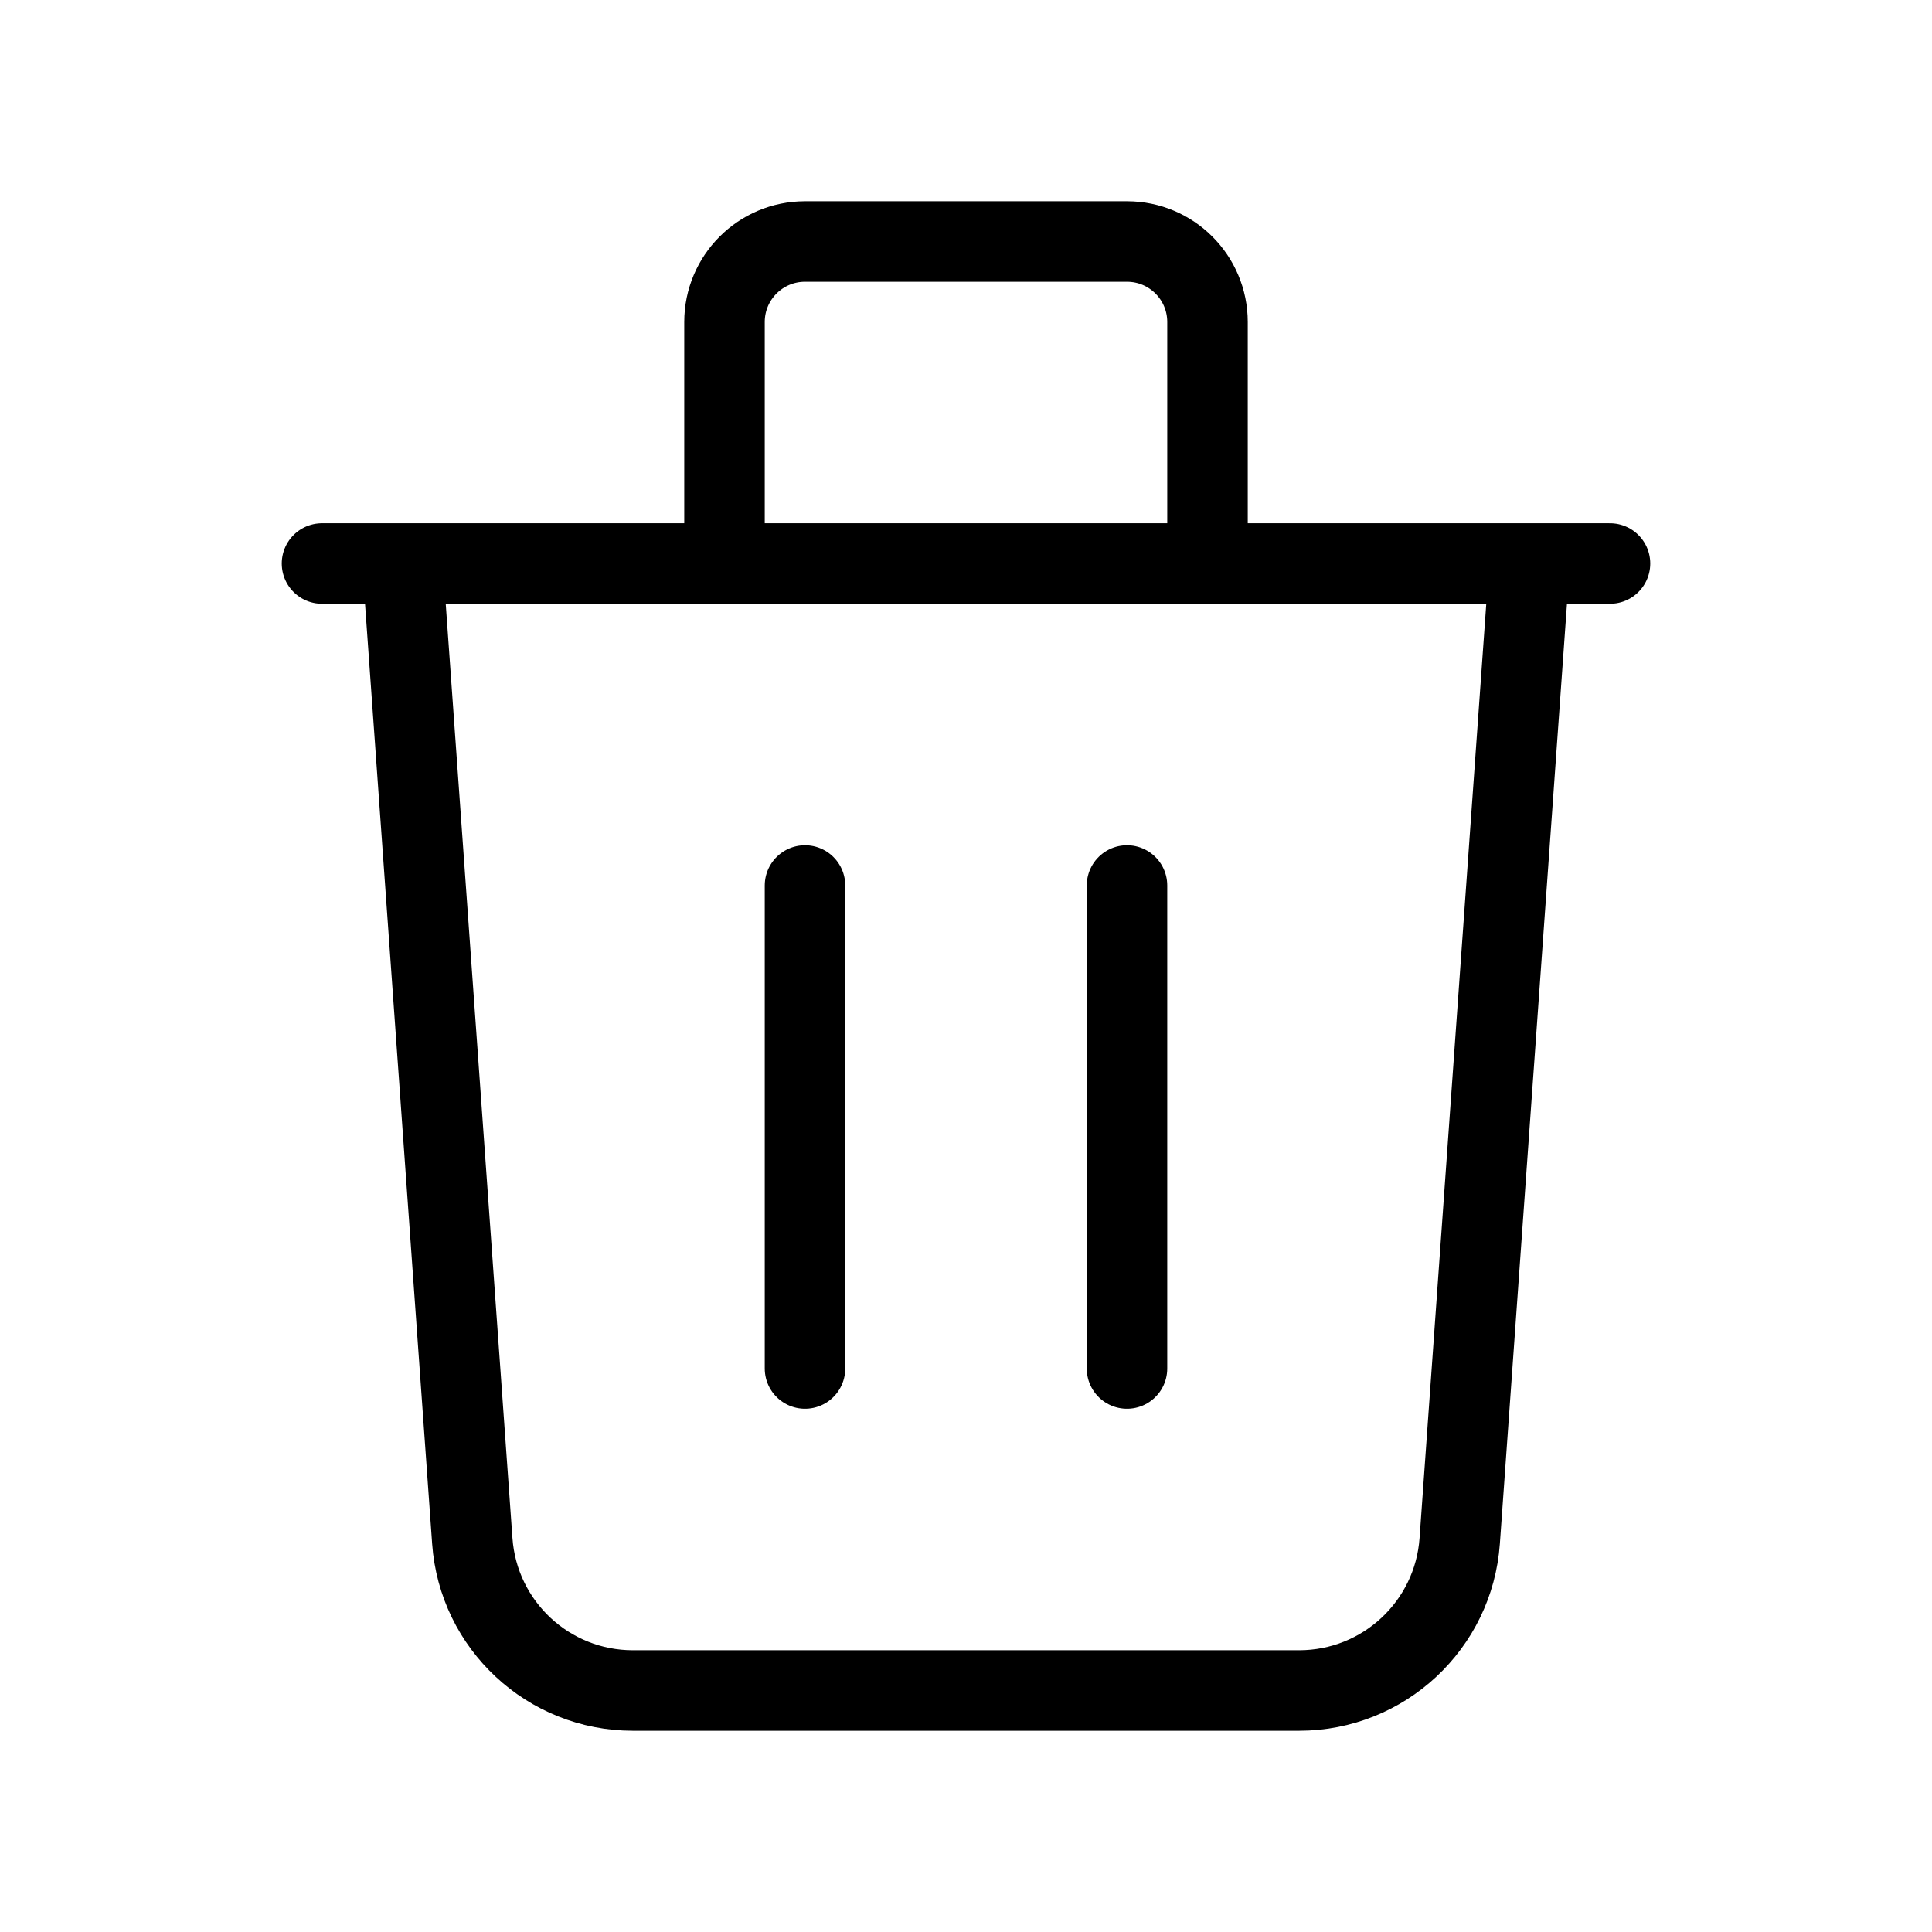
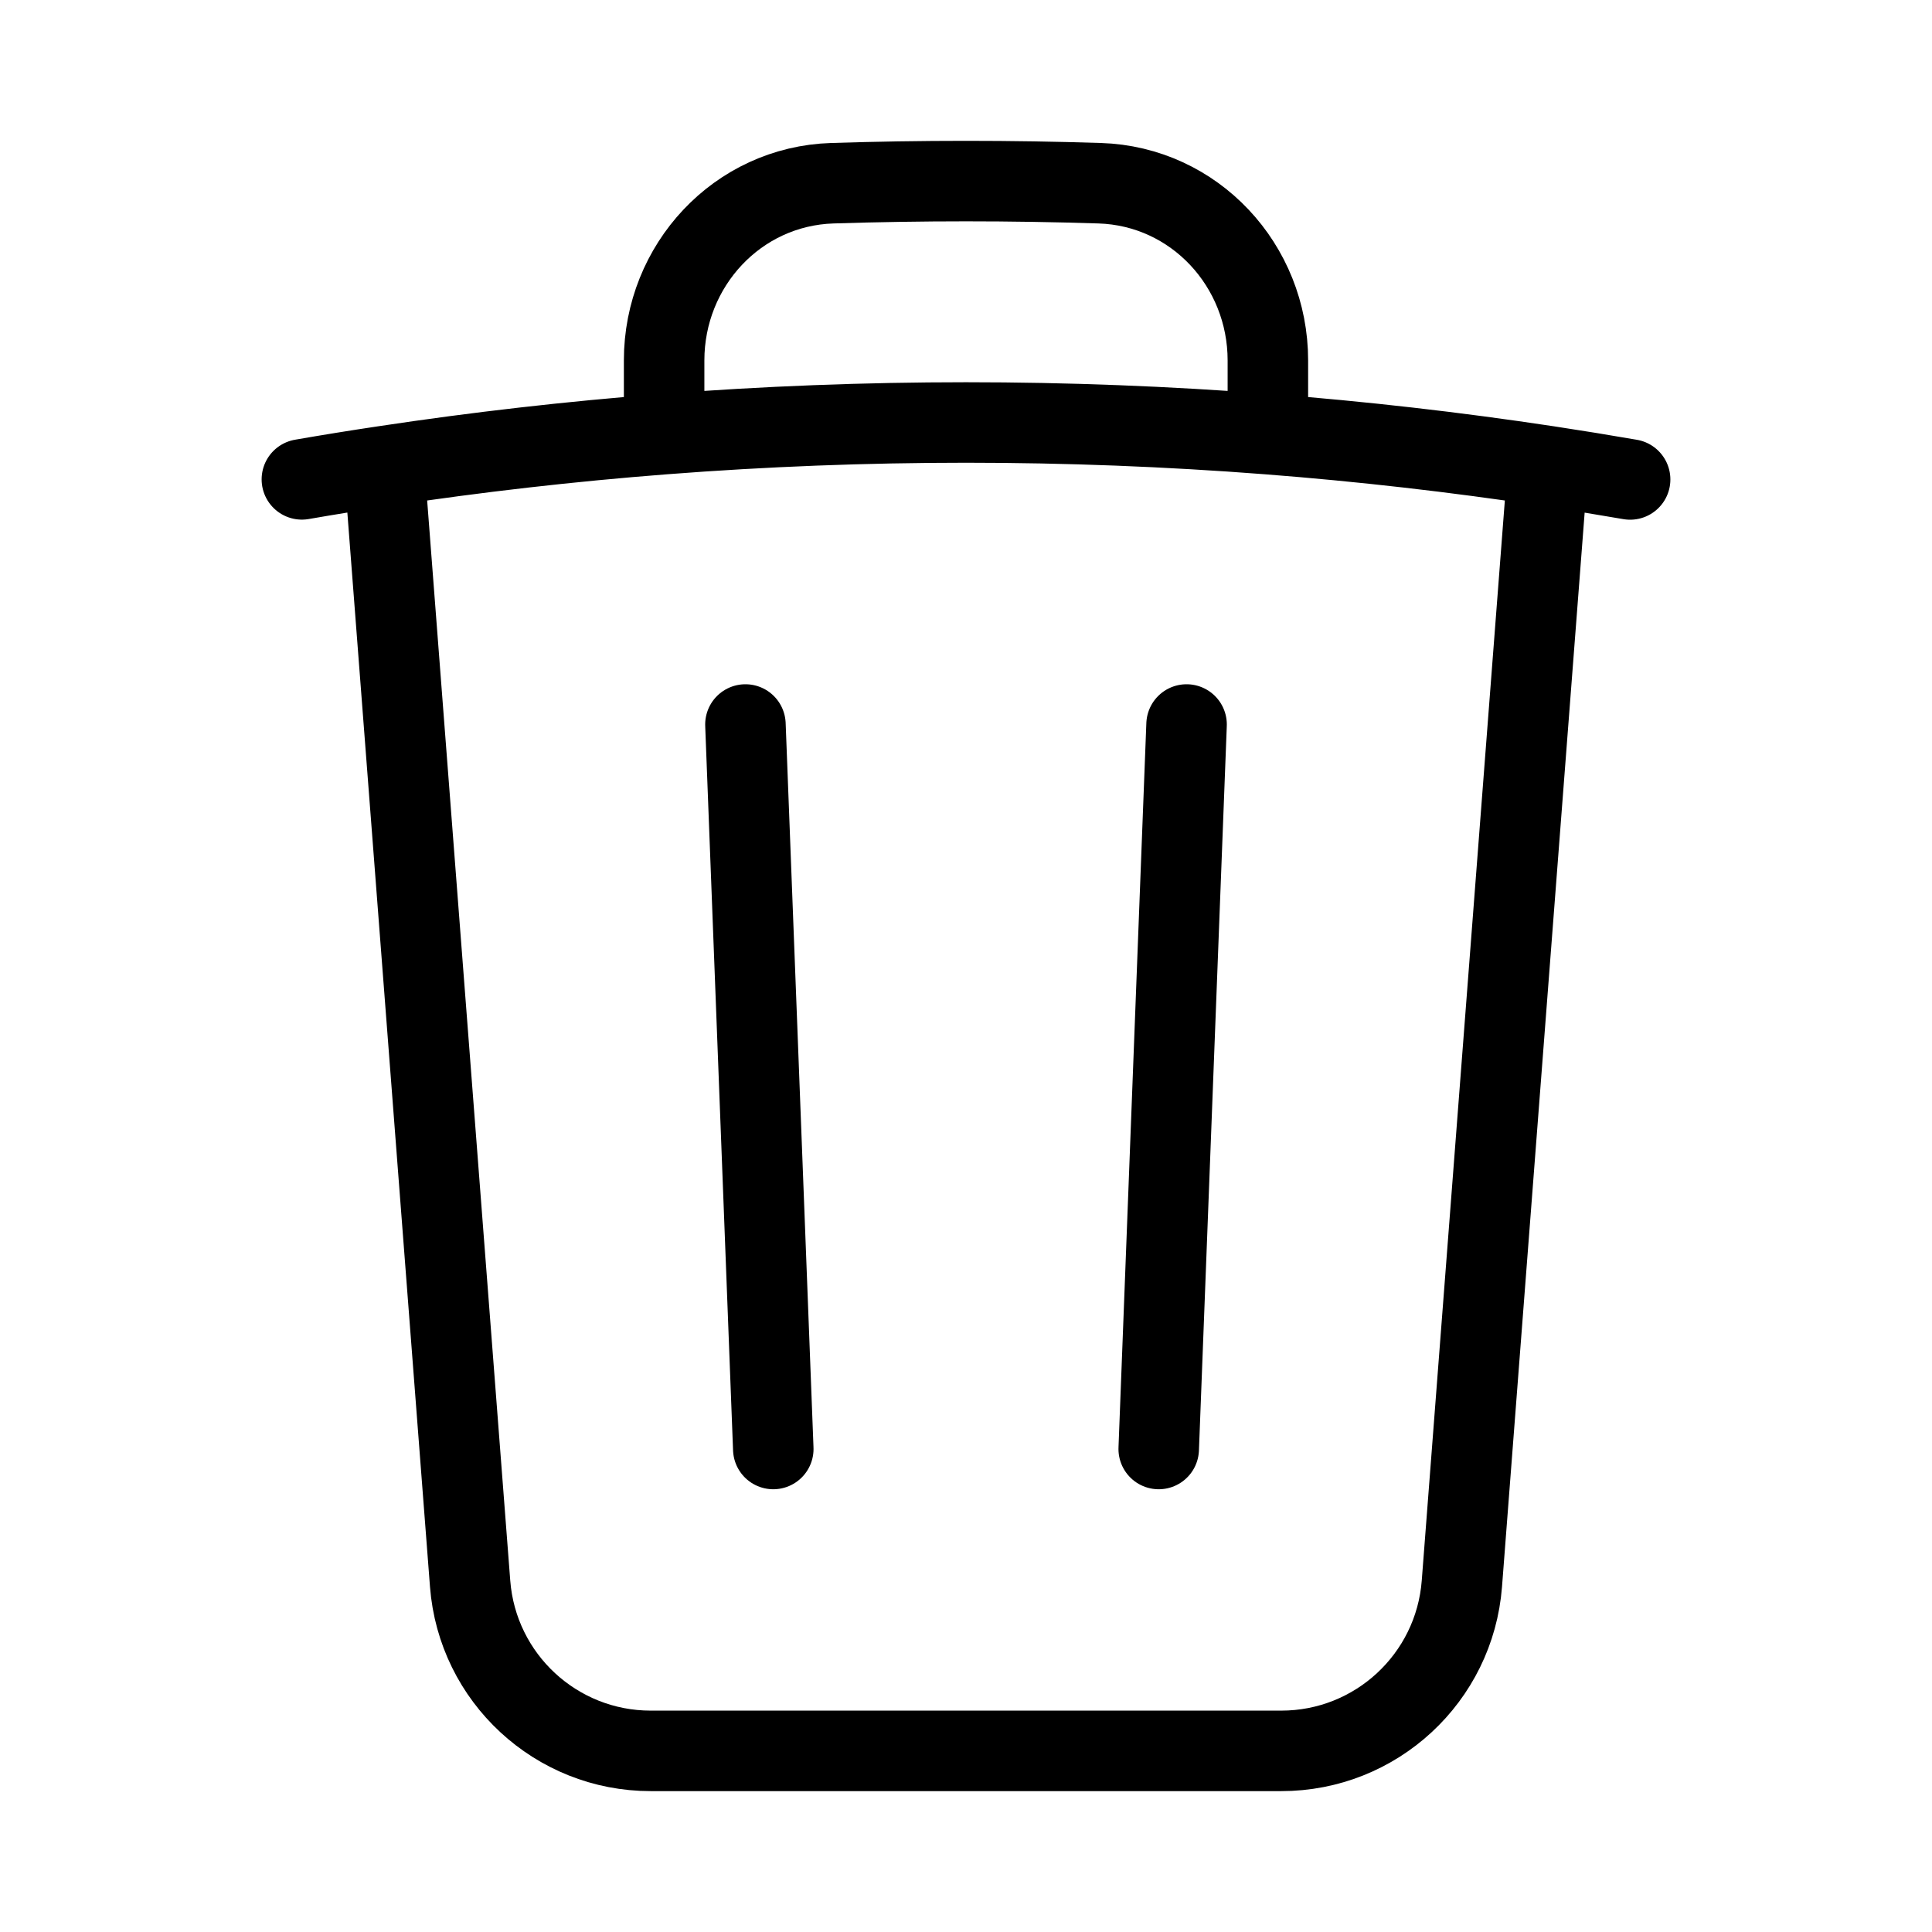
<svg xmlns="http://www.w3.org/2000/svg" fill="none" viewBox="0 0 24 24" stroke="currentColor">
-   <path stroke-linecap="round" stroke-linejoin="round" d="M19 7l-.867 12.142A2 2 0 0116.138 21H7.862a2 2 0 01-1.995-1.858L5 7m5 4v6m4-6v6m1-10V4a1 1 0 00-1-1h-4a1 1 0 00-1 1v3M4 7h16" />
+   <path stroke-linecap="round" stroke-linejoin="round" d="M14.74 9l-.346 9m-4.788 0L9.26 9m9.968-3.21c.342.052.682.107 1.022.166m-1.022-.165L18.16 19.673a2.25 2.25 0 01-2.244 2.077H8.084a2.25 2.25 0 01-2.244-2.077L4.772 5.79m14.456 0a48.108 48.108 0 00-3.478-.397m-12 .562c.34-.059.68-.114 1.022-.165m0 0a48.11 48.11 0 013.478-.397m7.5 0v-.916c0-1.18-.91-2.164-2.09-2.201a51.964 51.964 0 00-3.32 0c-1.18.037-2.09 1.022-2.09 2.201v.916m7.5 0a48.667 48.667 0 00-7.5 0" />
</svg>
